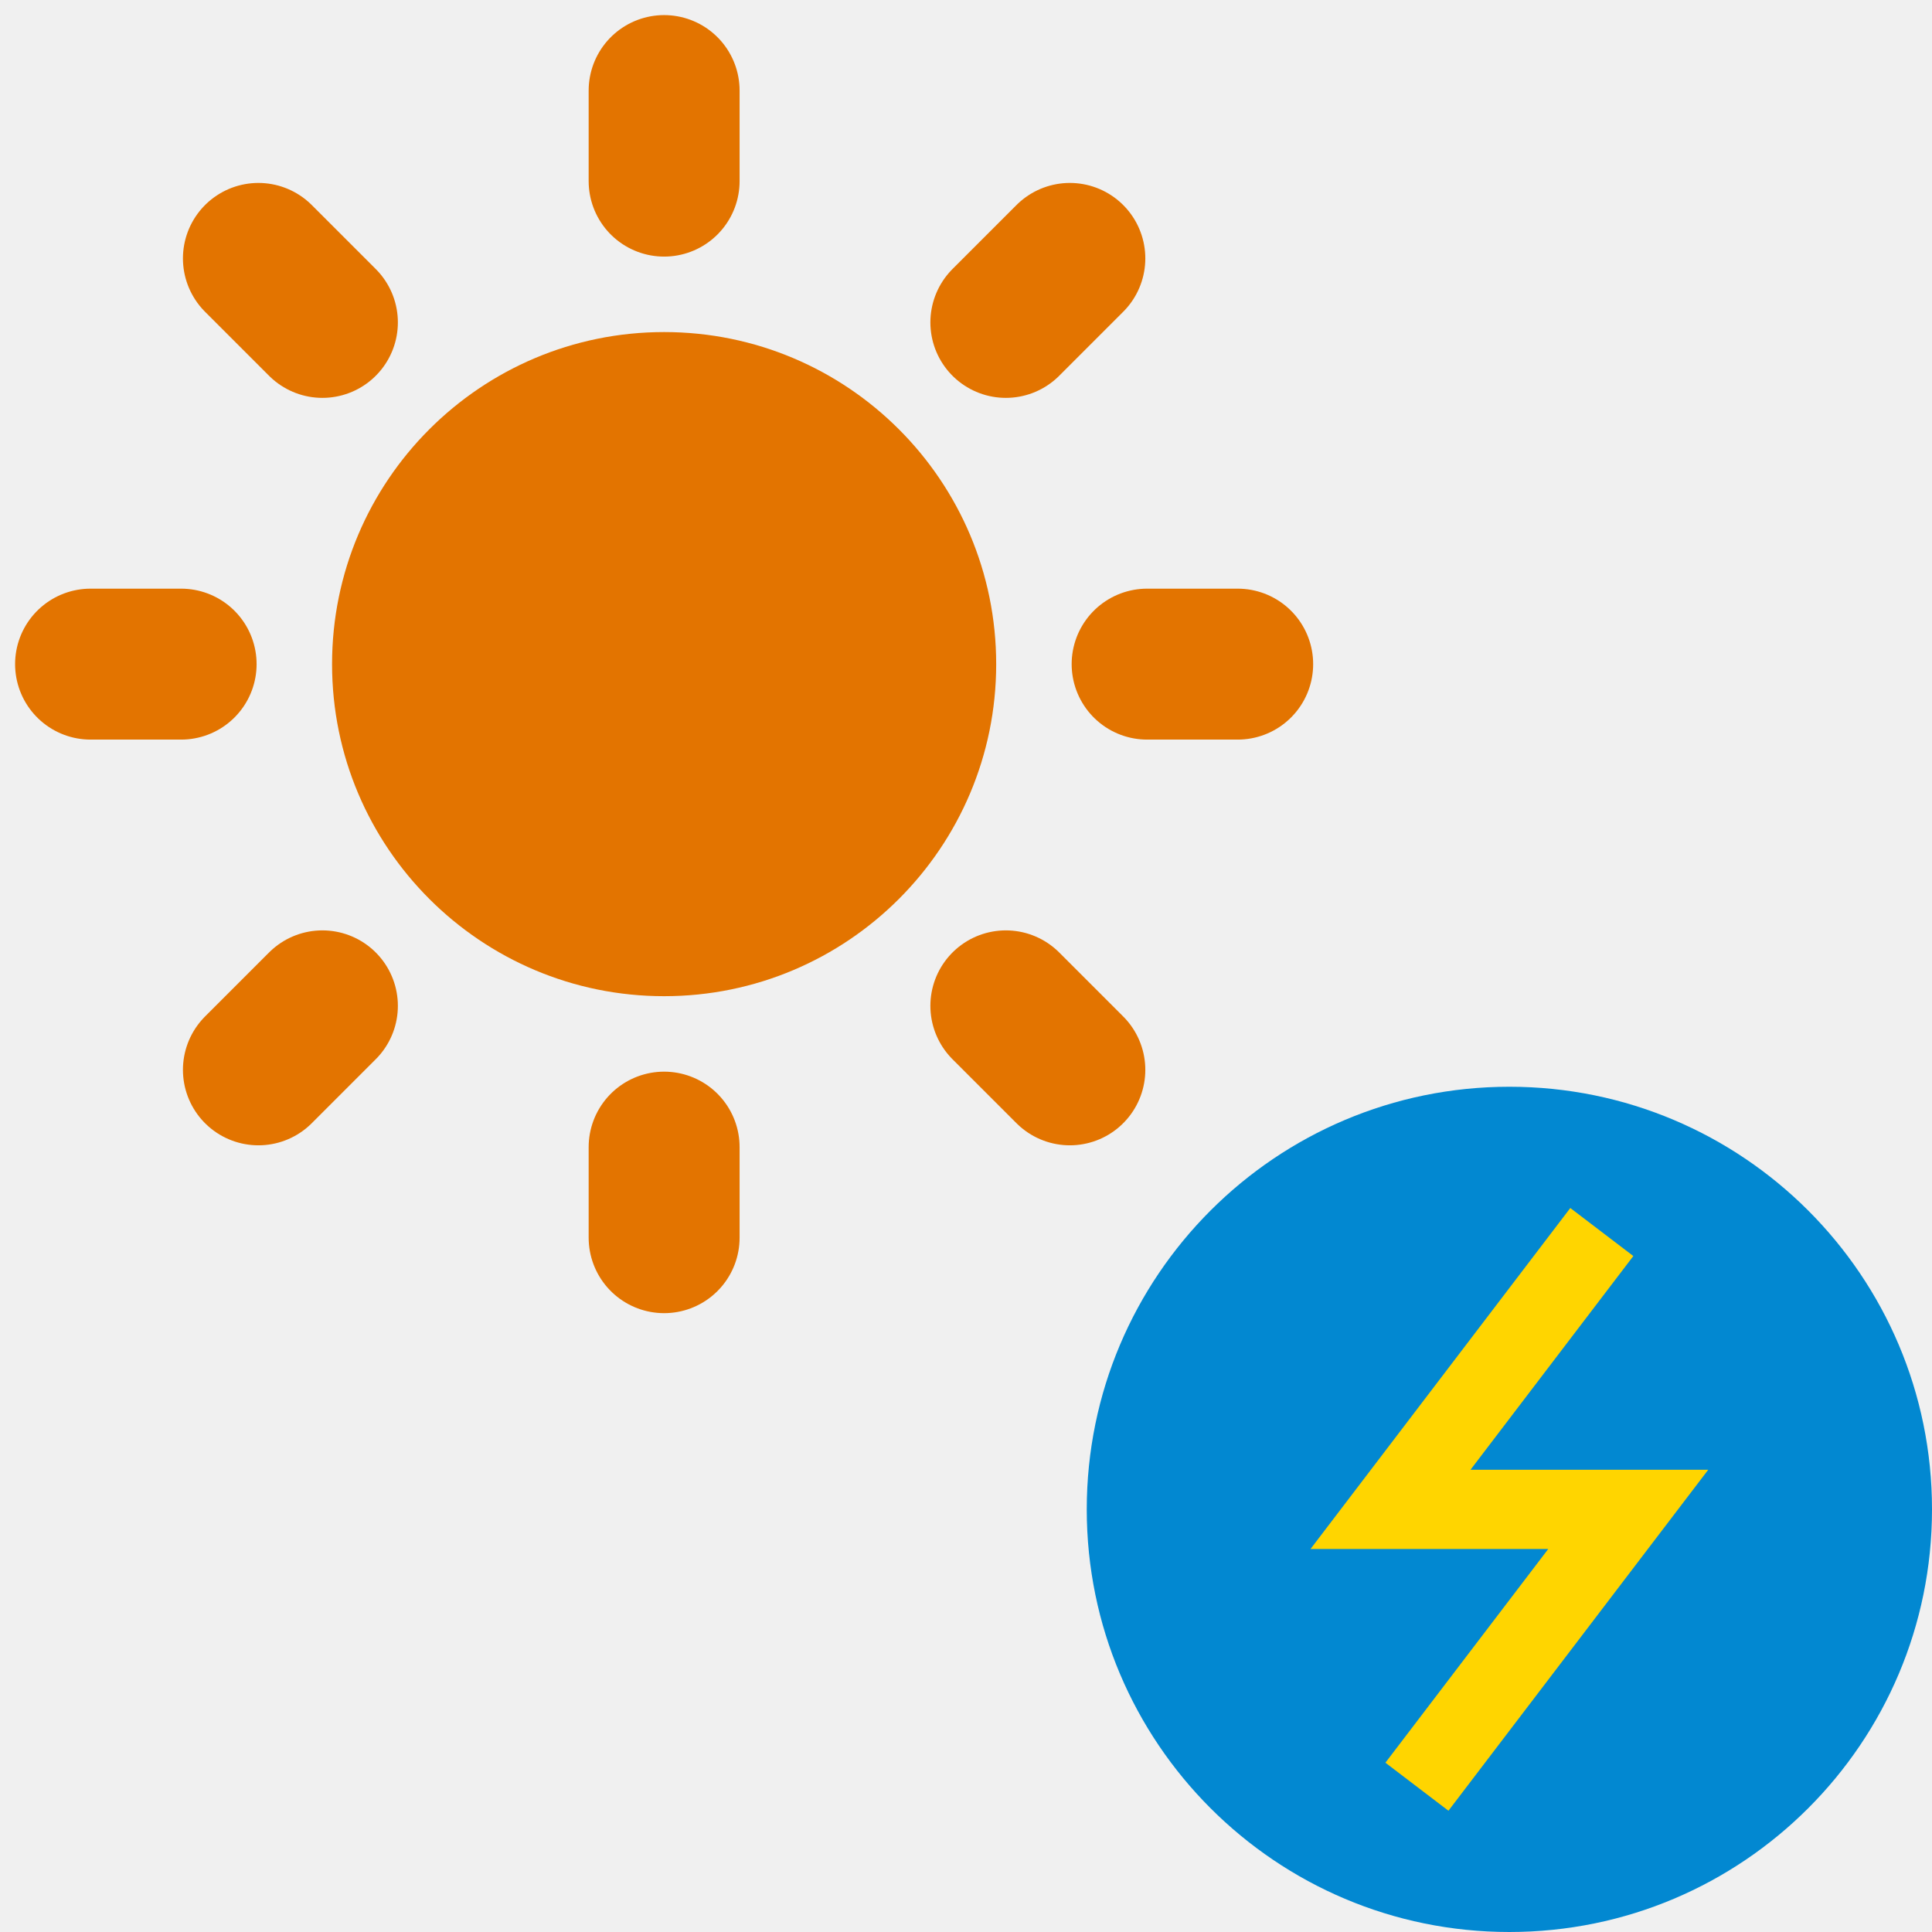
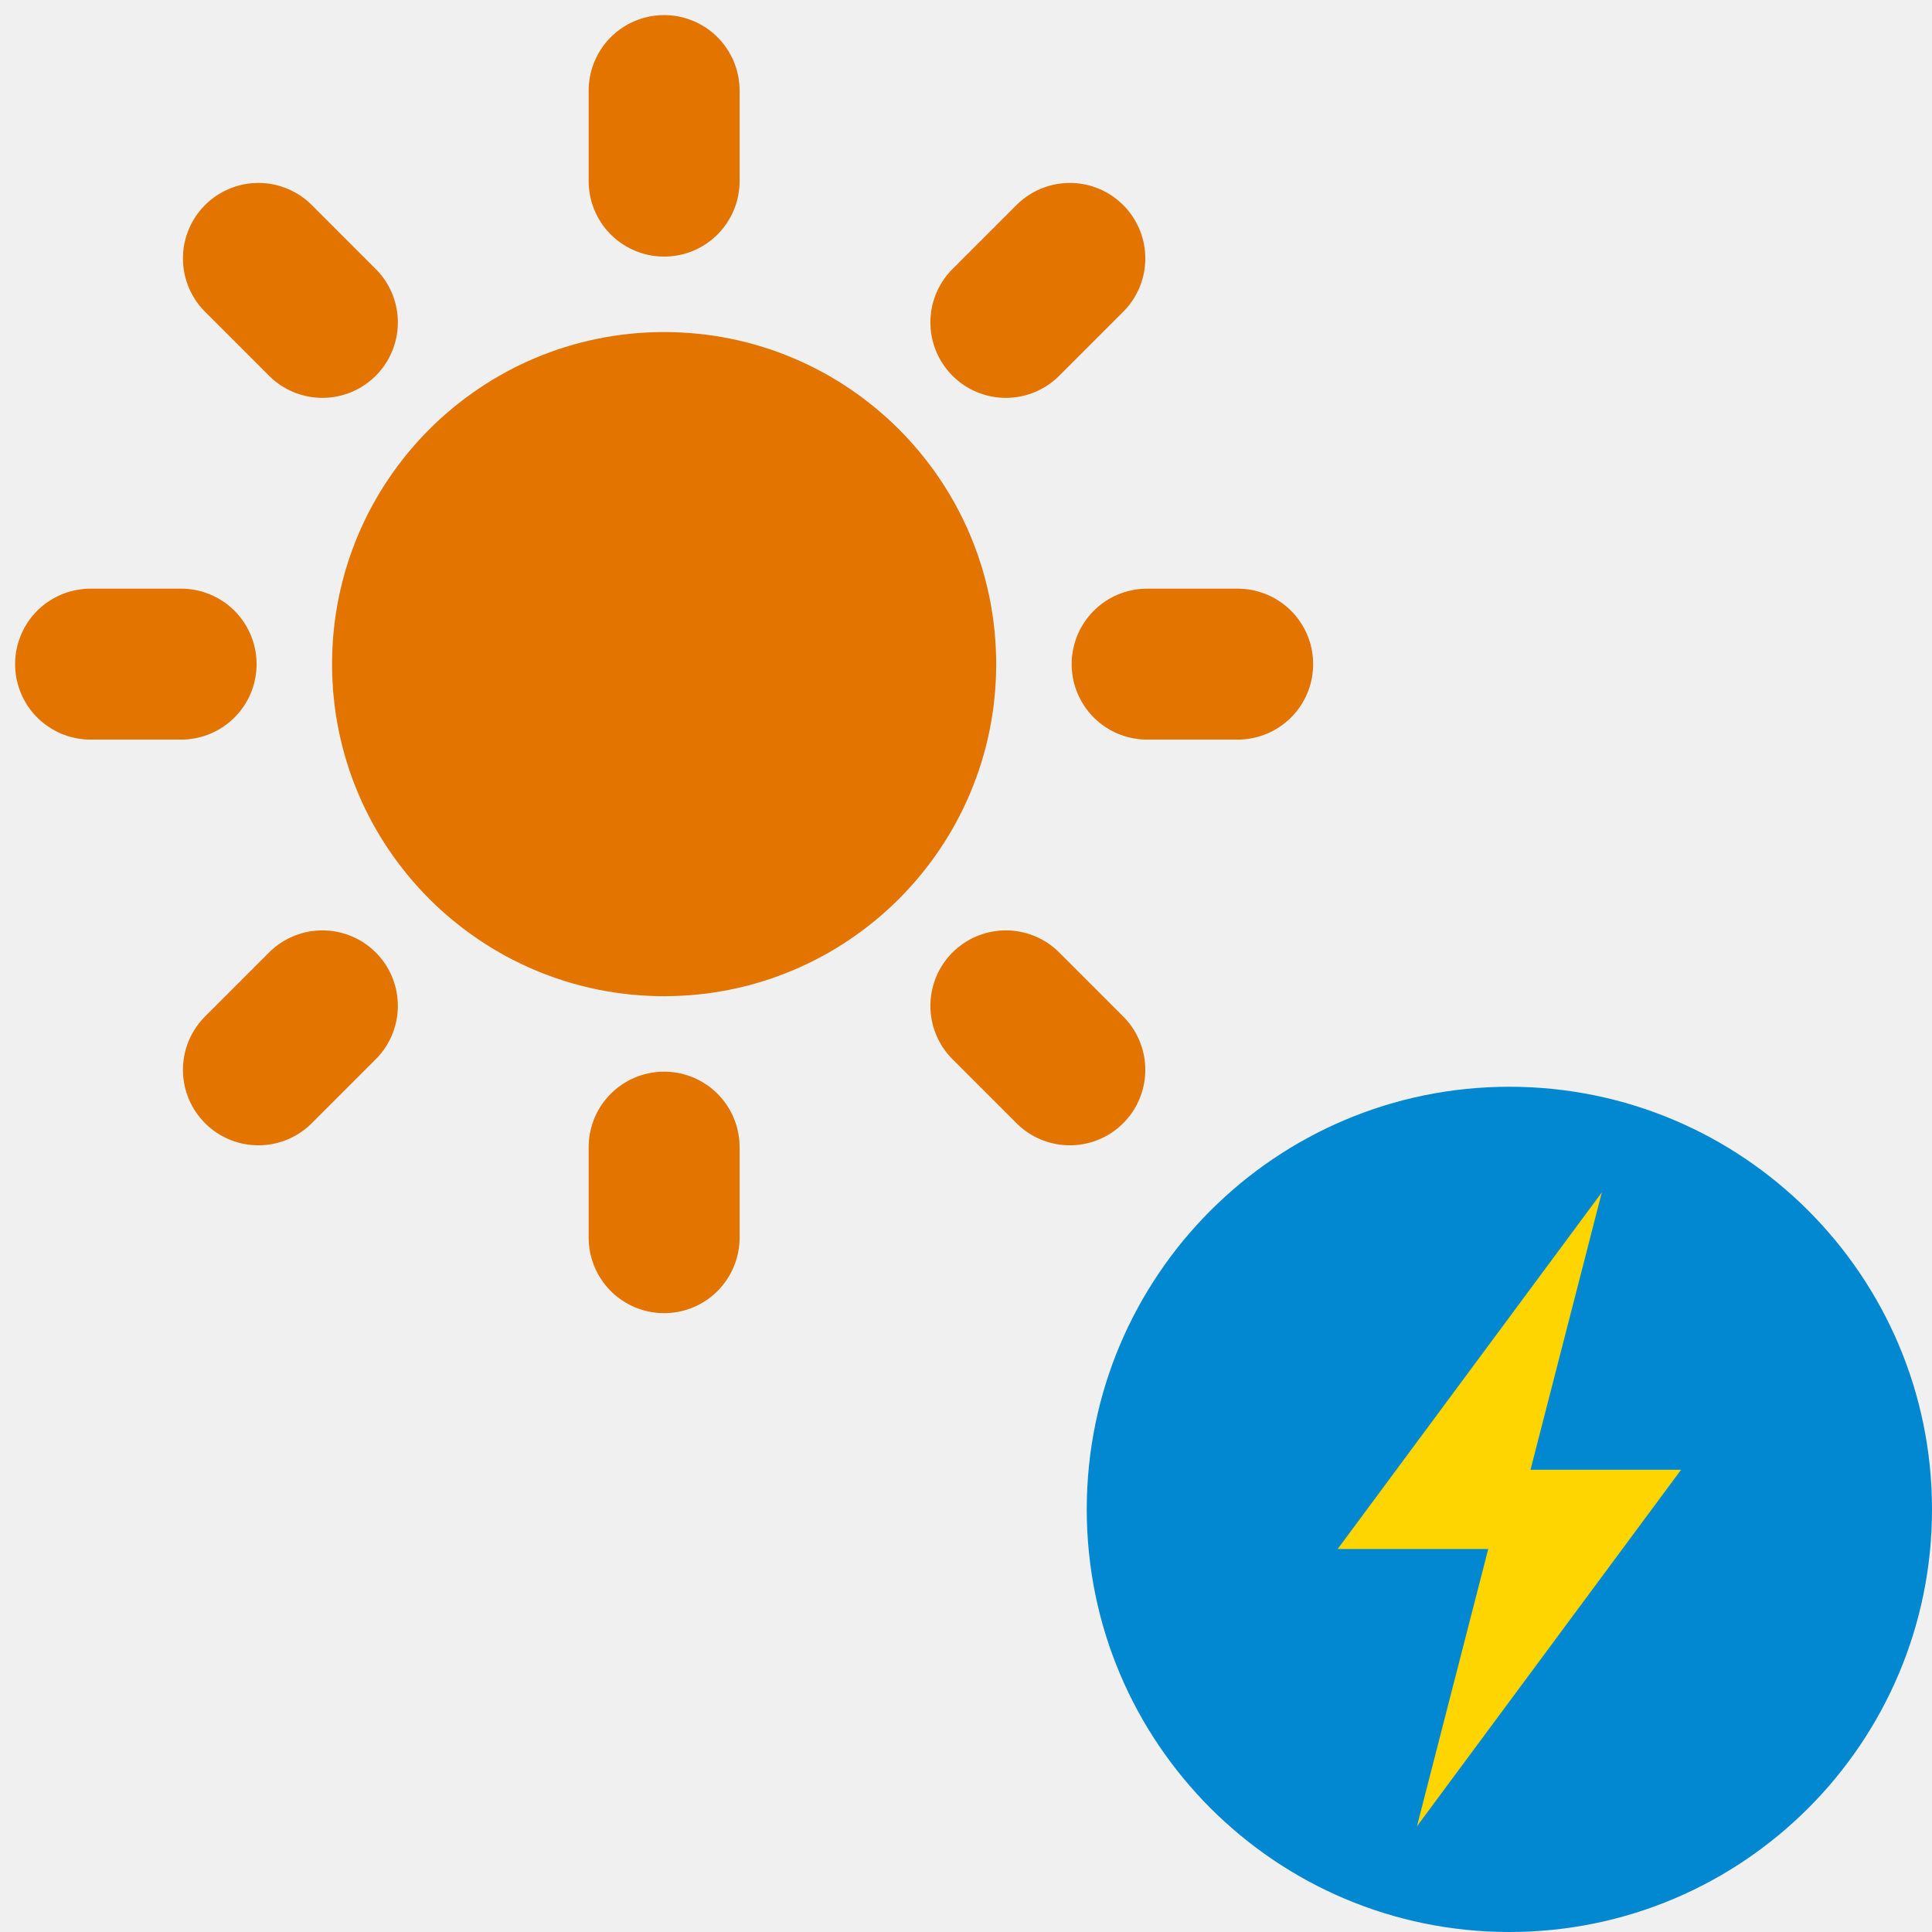
<svg xmlns="http://www.w3.org/2000/svg" viewBox="0 0 32 32" width="32" height="32" role="img" aria-labelledby="title desc">
  <mask id="hilos-mark-gap" maskUnits="userSpaceOnUse" x="0" y="0" width="32" height="32">
    <rect width="32" height="32" fill="#fff" />
    <circle cx="25" cy="25" r="9" fill="#000" />
  </mask>
  <g id="demo-symbol" fill="#E37400" mask="url(#hilos-mark-gap)">
    <circle cx="11" cy="11" r="5.5" />
    <path fill="none" stroke="#E37400" stroke-width="2.5" stroke-linecap="round" d="M19 11L20.5 11M16.66 16.66L17.72 17.72M11 19L11 20.5M5.34 16.66L4.28 17.72M3 11L1.5 11M5.34 5.34L4.28 4.28M11 3L11 1.5M16.66 5.34L17.72 4.28" />
  </g>
  <g id="hilos-mark">
    <g transform="matrix(0.4375 0 0 0.4375 18 18)">
      <circle cx="16" cy="16" r="16" fill="#0288D1" />
-       <path fill="none" stroke="#FFD500" stroke-width="3" stroke-linejoin="miter" d="M19.5 5.5L11.5 16H20.5L12.5 26.5" />
+       <path fill="#FFD500" d="M19.5 4L9.5 17.5H15.2L12.5 28L22.5 14.5H16.8Z" />
    </g>
  </g>
</svg>
